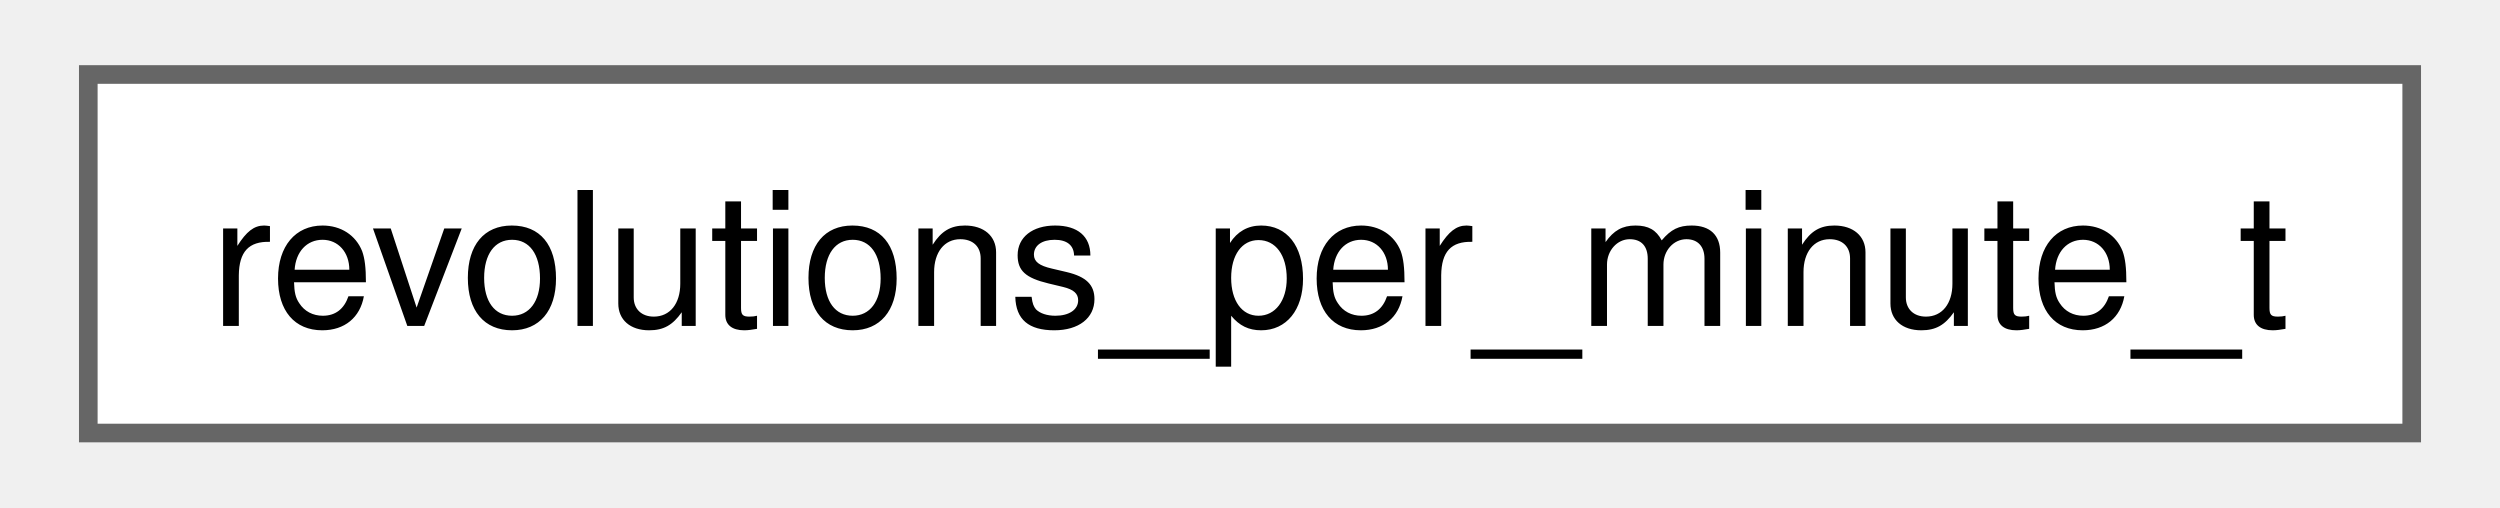
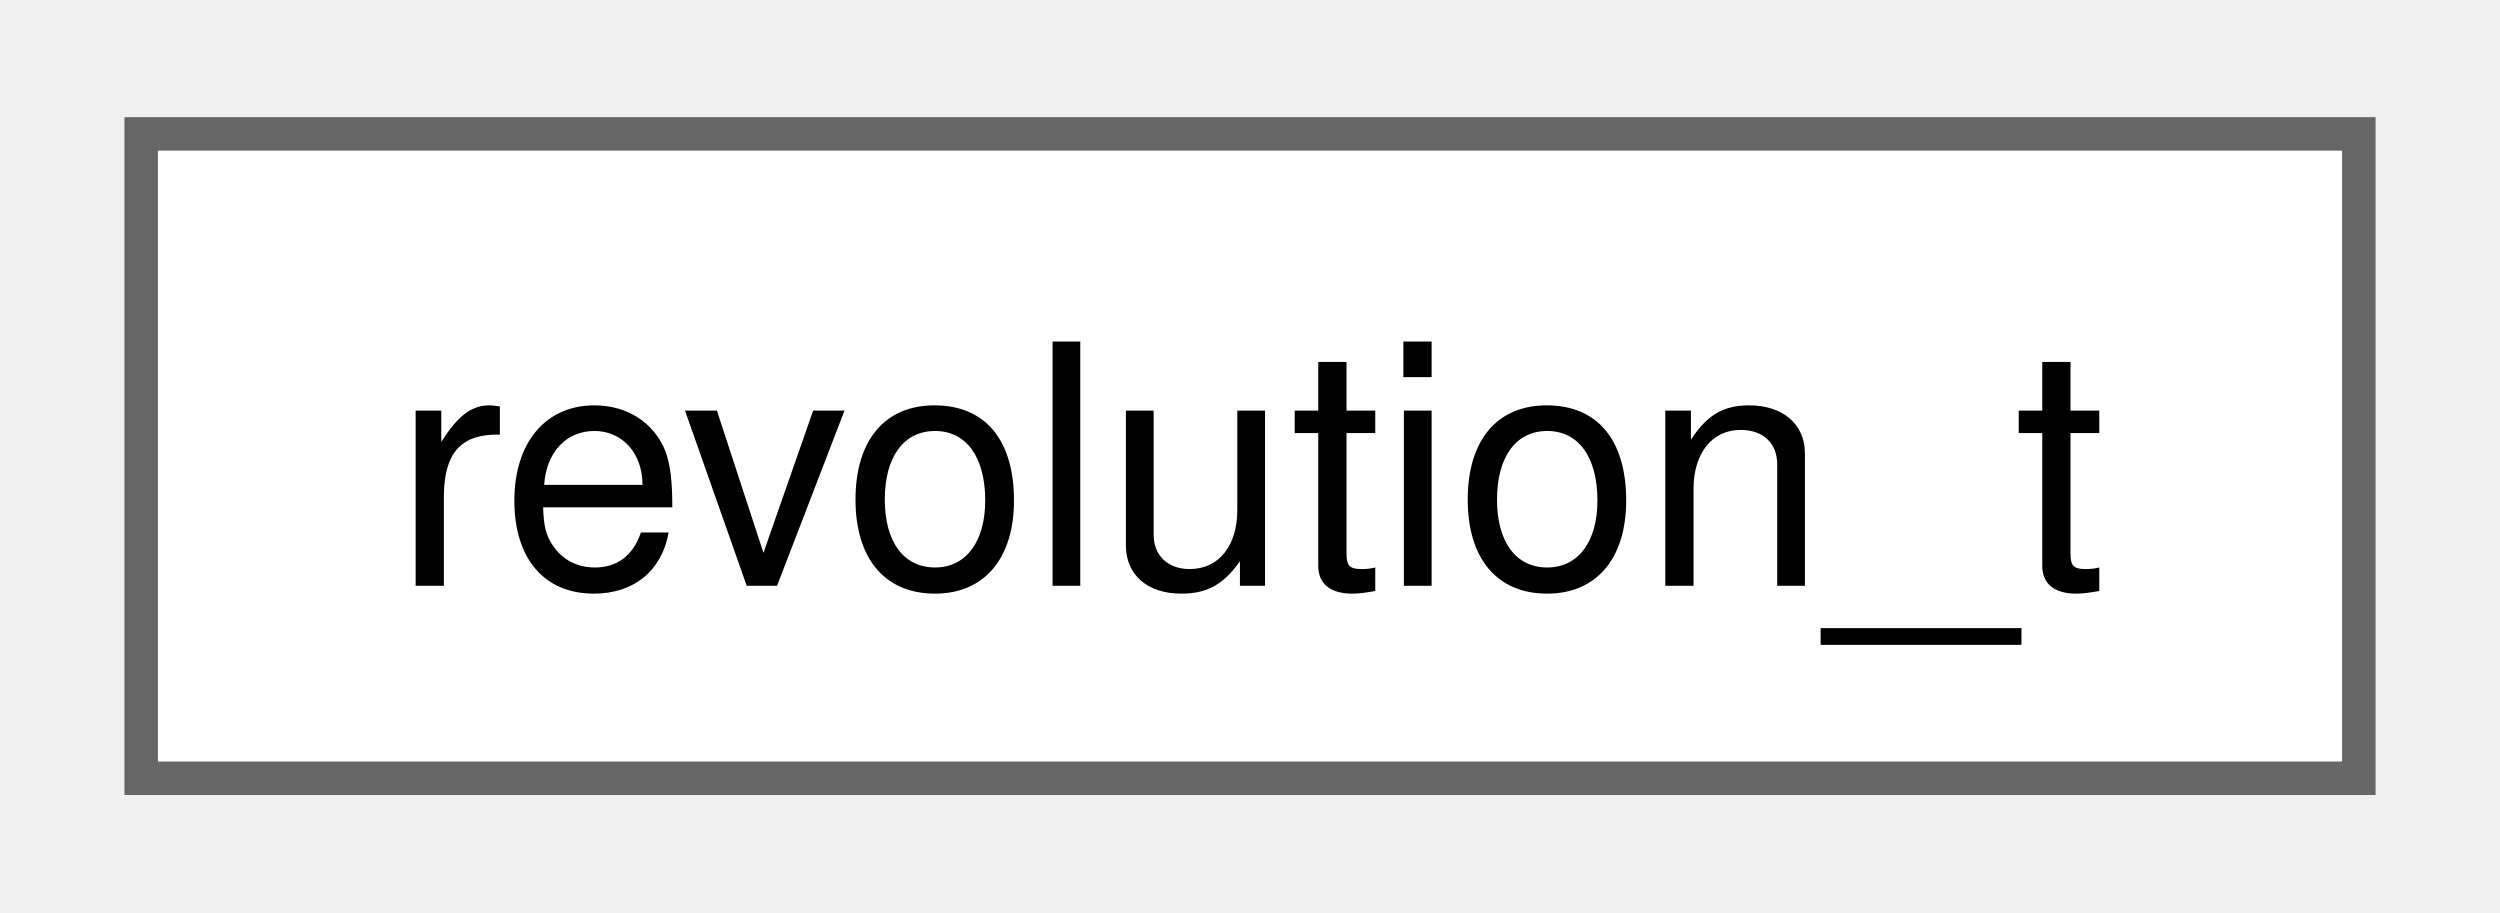
- <svg xmlns="http://www.w3.org/2000/svg" xmlns:xlink="http://www.w3.org/1999/xlink" width="133pt" height="27pt" viewBox="0.00 0.00 132.75 27.25">
+ <svg xmlns="http://www.w3.org/2000/svg" xmlns:xlink="http://www.w3.org/1999/xlink" width="74pt" height="27pt" viewBox="0.00 0.00 74.25 27.25">
  <g id="graph0" class="graph" transform="scale(1 1) rotate(0) translate(4 23.25)">
    <g id="Node000000" class="node">
      <g id="a_Node000000">
-         <a xlink:href="structrevolutions__per__minute__t.html" target="_top" xlink:title=" ">
-           <polygon fill="white" stroke="#666666" points="124.75,-19.25 0,-19.25 0,0 124.75,0 124.75,-19.25" />
-           <text text-anchor="middle" x="62.38" y="-5.75" font-family="Helvetica,sans-Serif" font-size="10.00">revolutions_per_minute_t</text>
+         <a xlink:href="structrevolution__t.html" target="_top" xlink:title=" ">
+           <polygon fill="white" stroke="#666666" points="66.25,-19.25 0,-19.25 0,0 66.25,0 66.25,-19.25" />
+           <text text-anchor="middle" x="33.12" y="-5.75" font-family="Helvetica,sans-Serif" font-size="10.00">revolution_t</text>
        </a>
      </g>
    </g>
  </g>
</svg>
